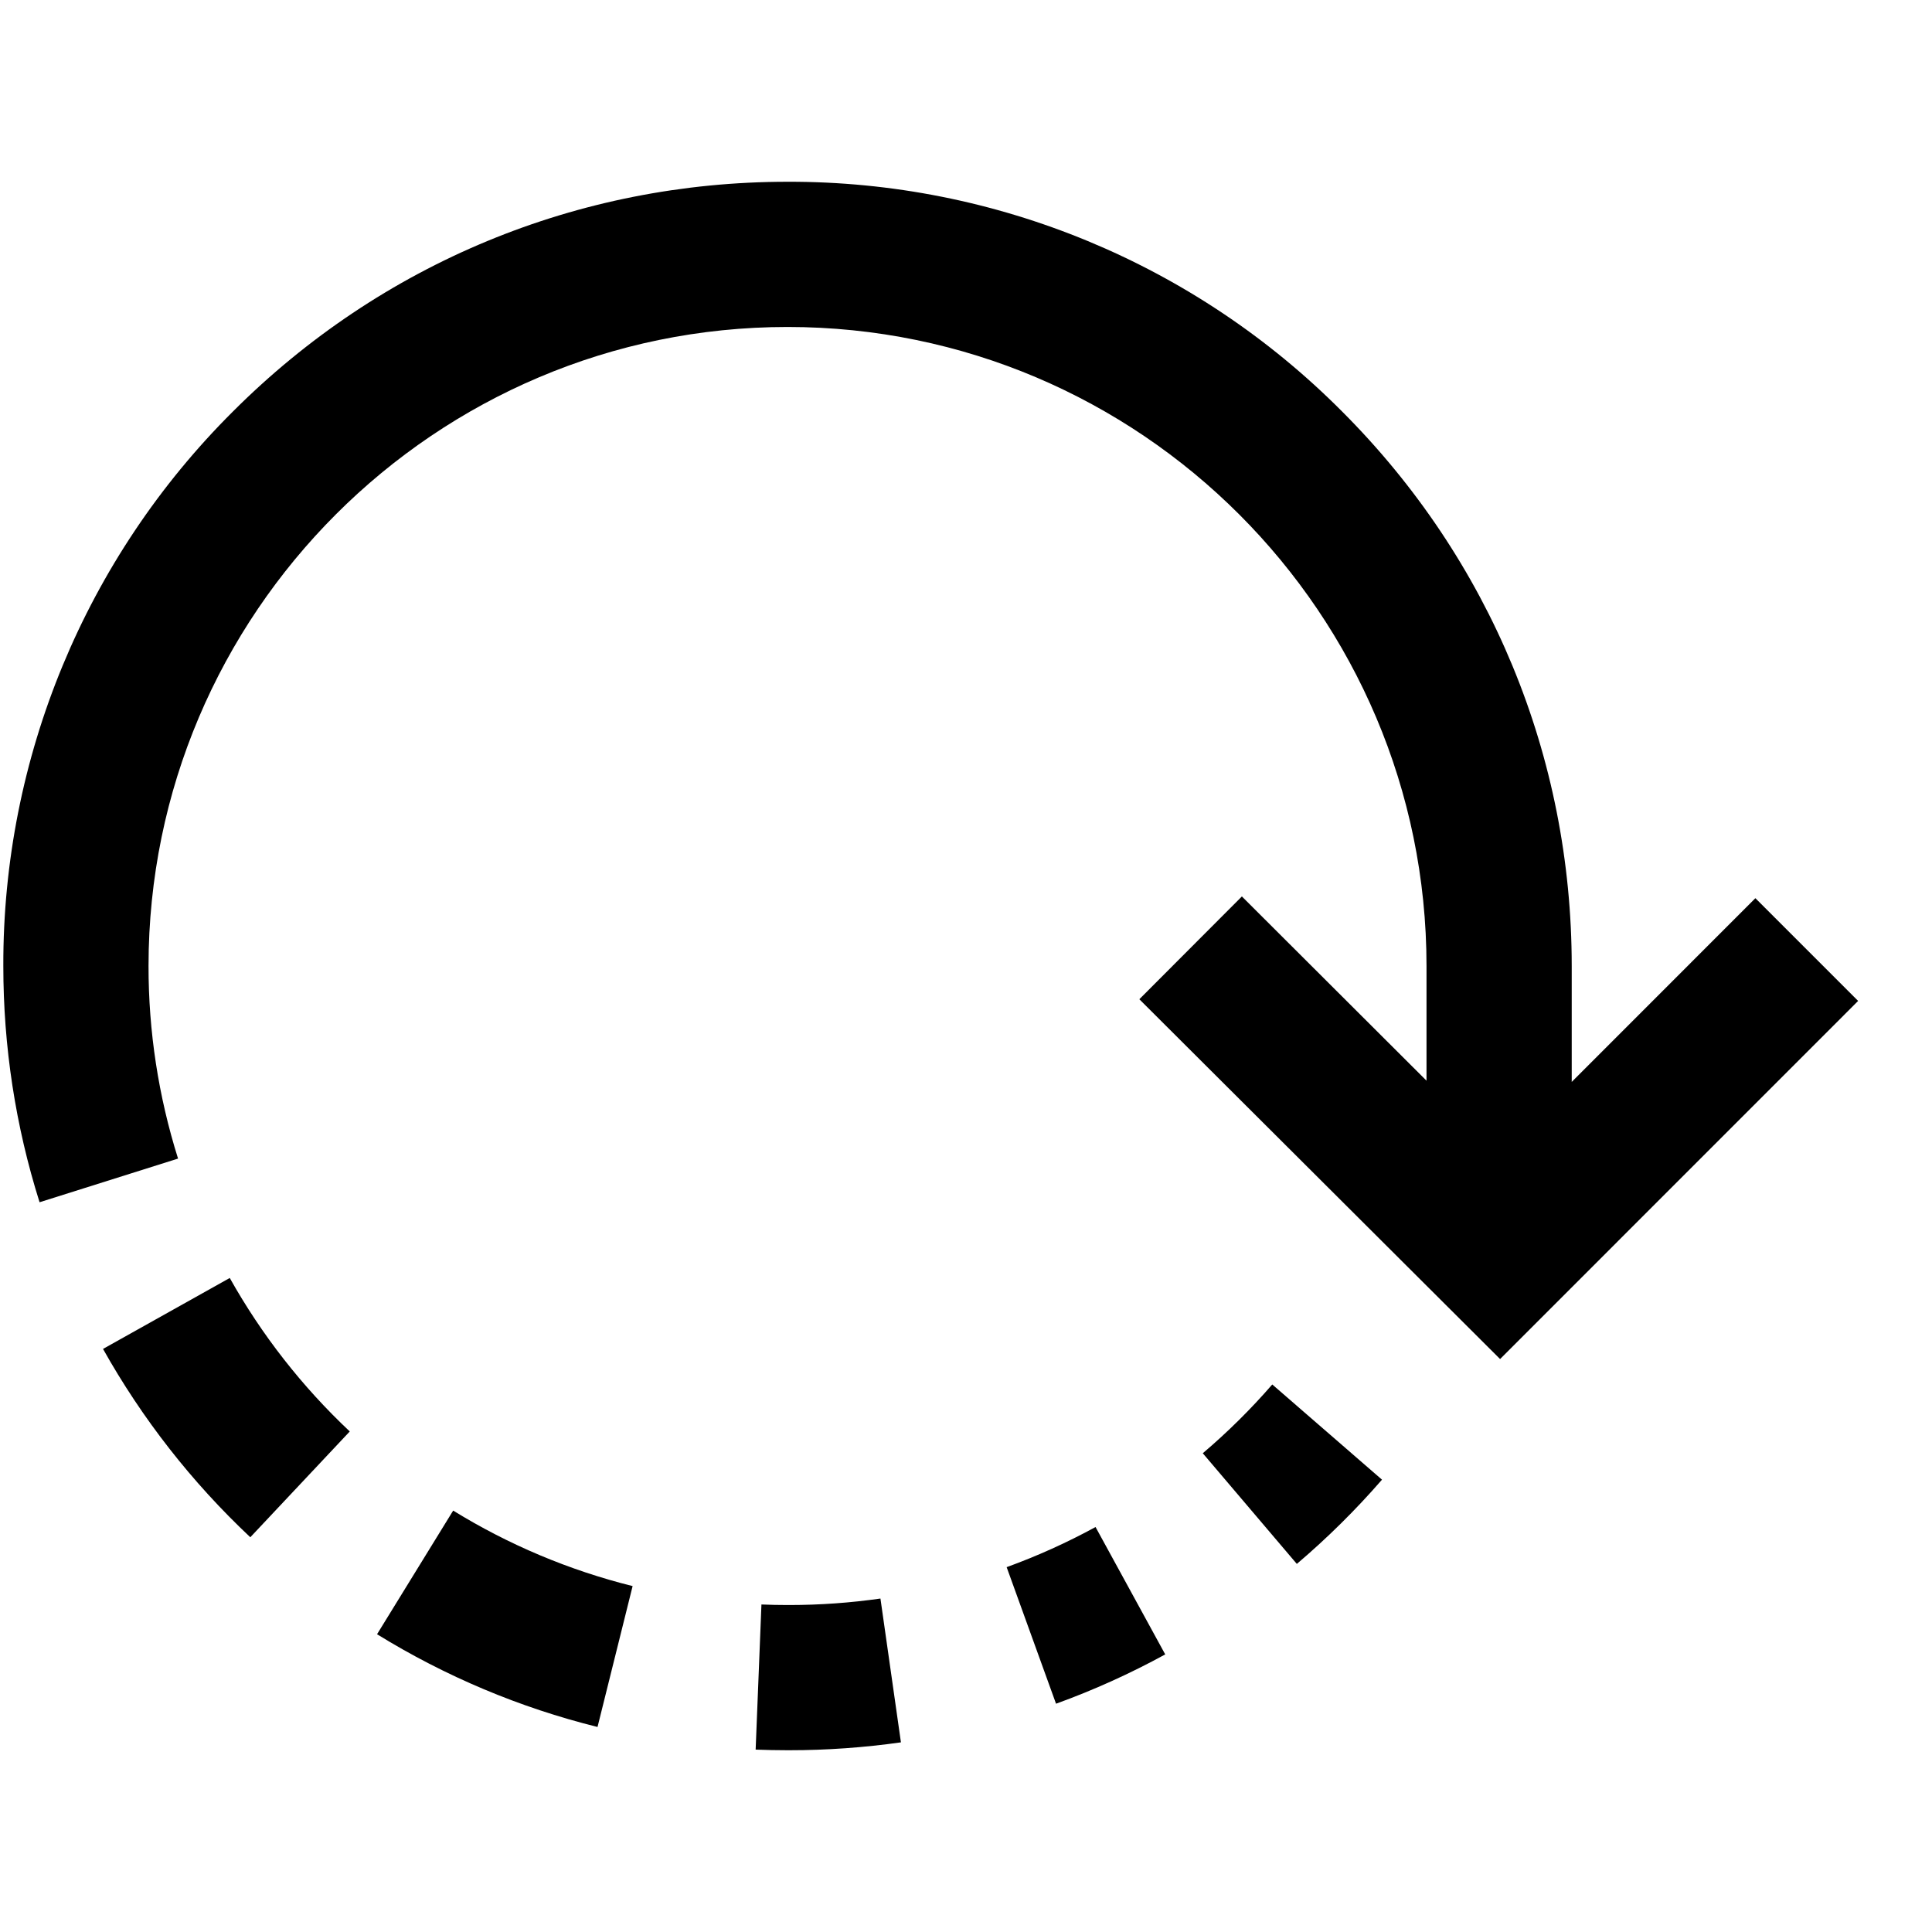
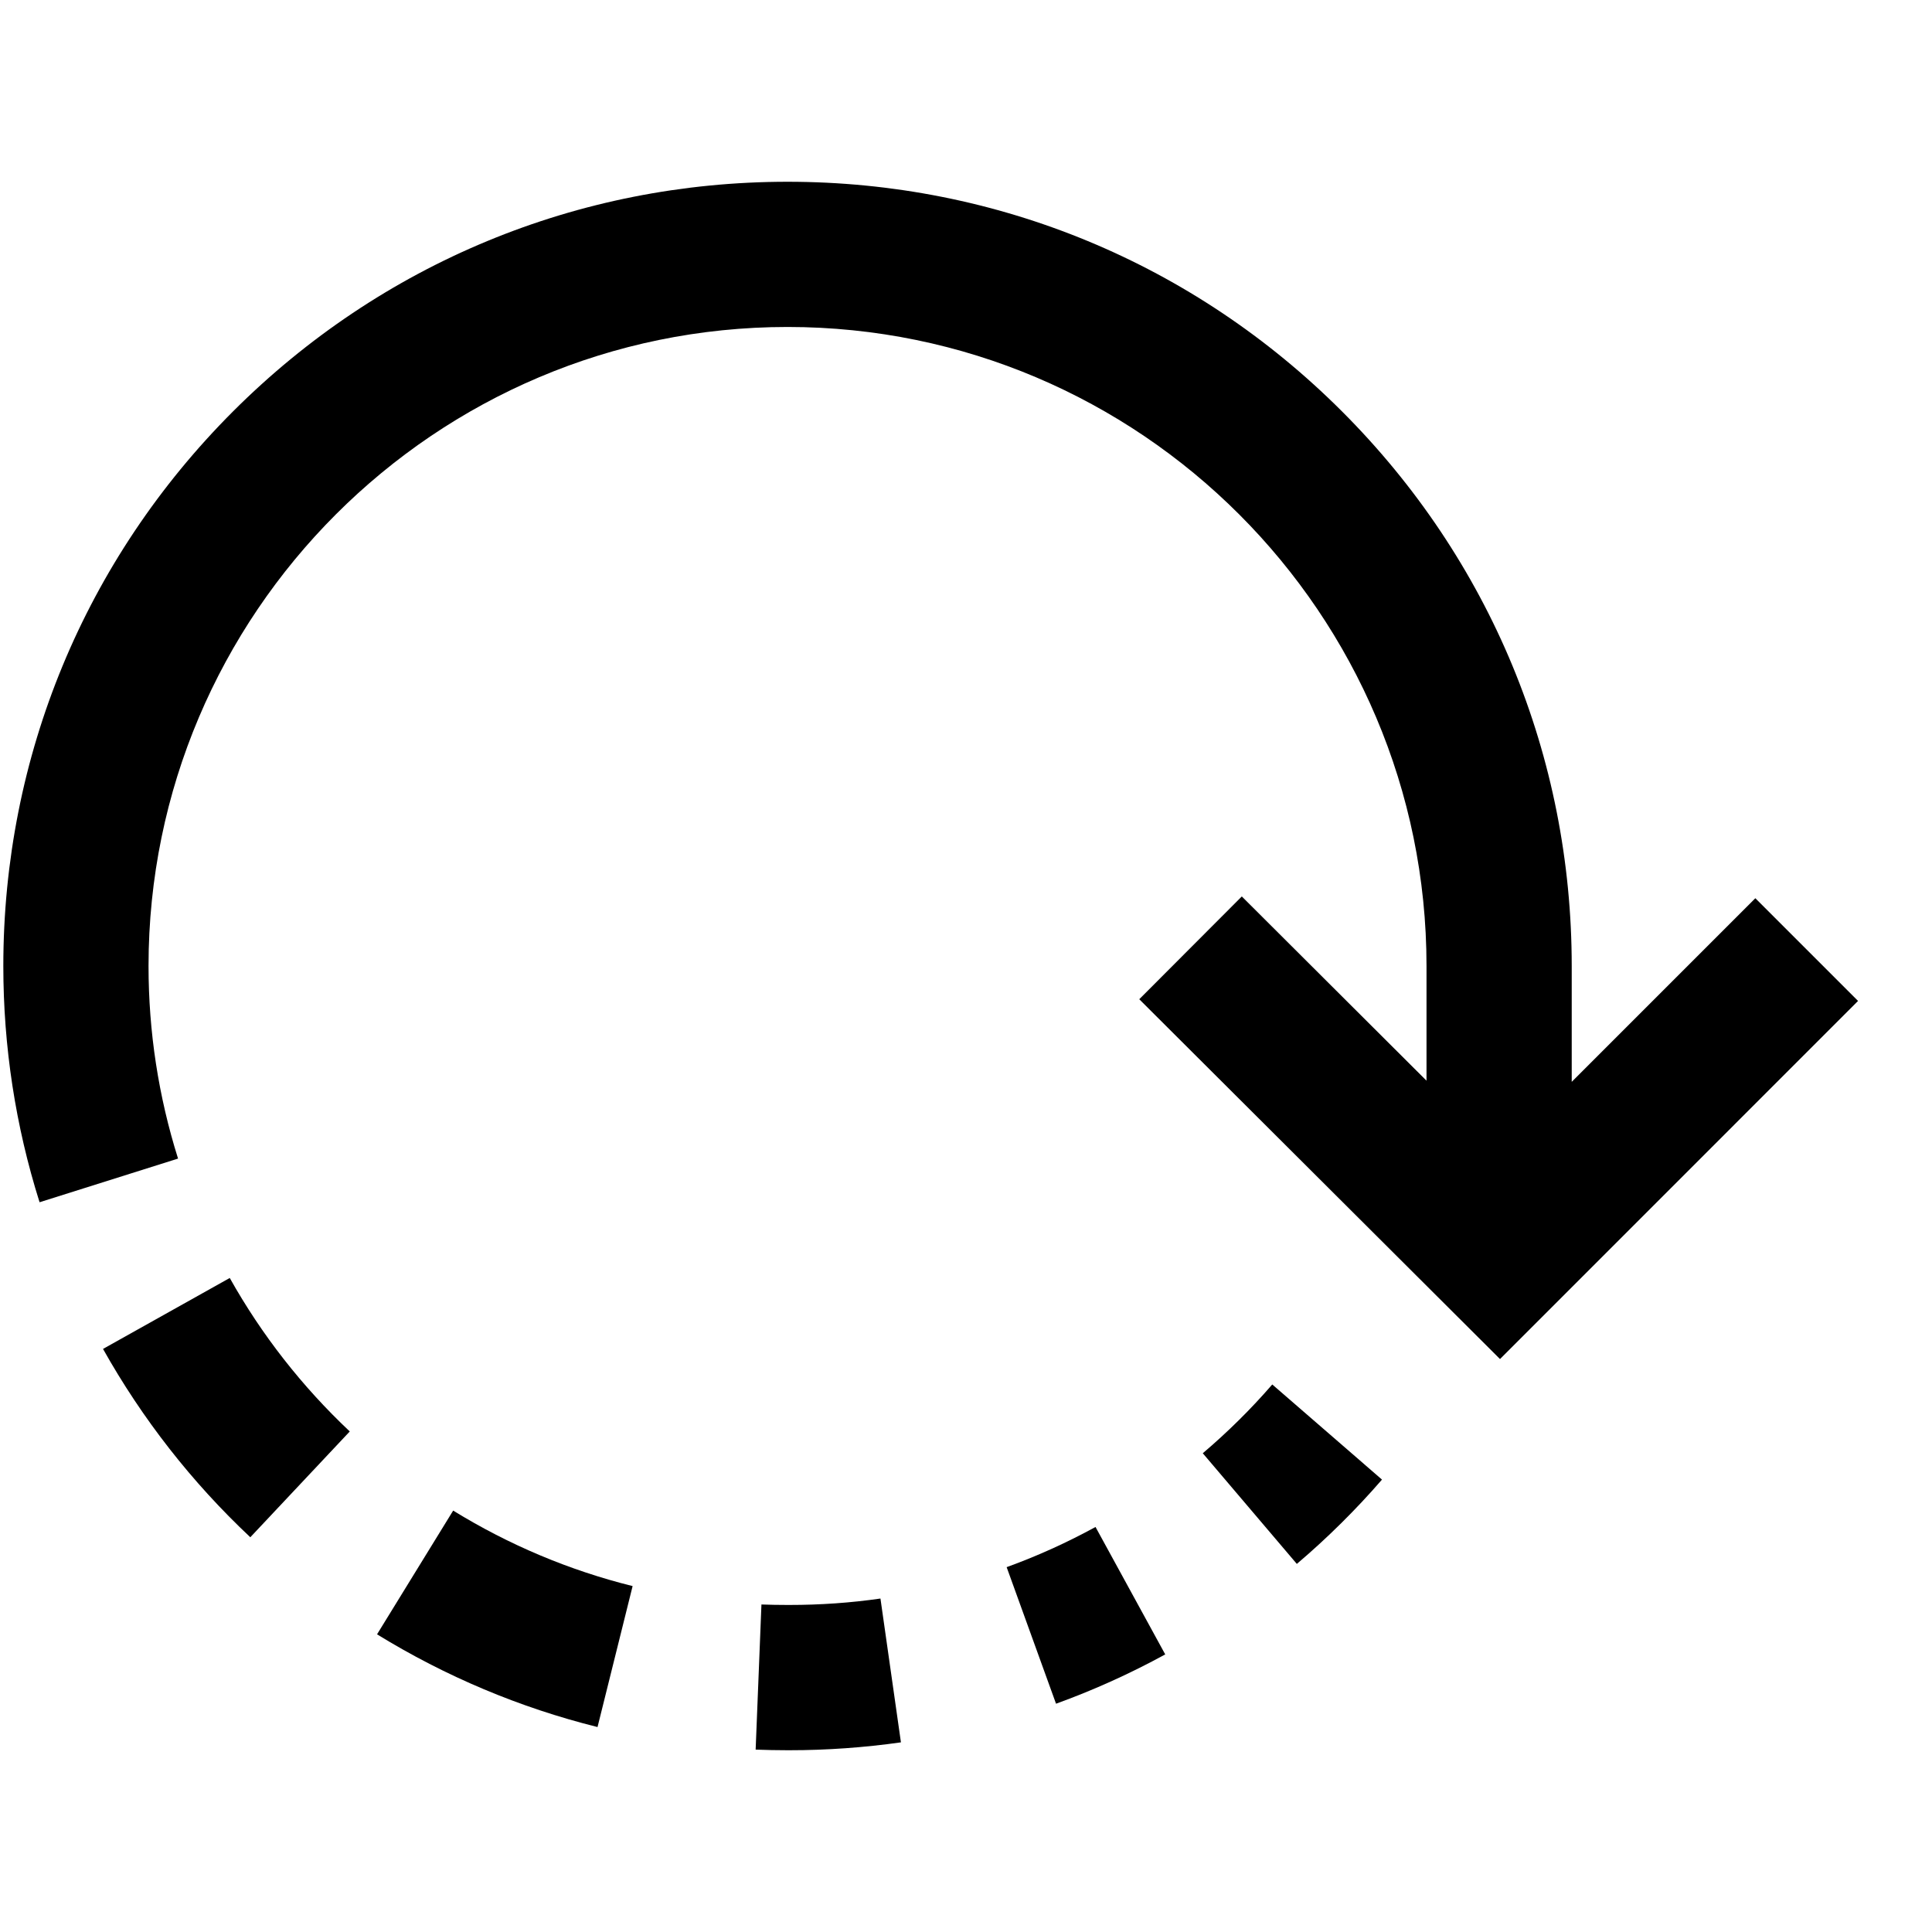
<svg xmlns="http://www.w3.org/2000/svg" width="25" height="25" viewBox="0 0 25 25">
  <g clip-path="url(#clip0)">
-     <path d="M2.973 16.537l-1.64.918a10.17 10.17 0 001.906 2.437l1.287-1.369a8.294 8.294 0 01-1.553-1.986zm2.891 3.01l-.985 1.6c.886.546 1.846.95 2.853 1.2l.454-1.823a8.21 8.21 0 01-2.322-.977zm5.529 1.138a8.37 8.37 0 01-1.178.084h-.024a8.44 8.44 0 01-.338-.007l-.075 1.878c.136.005.275.008.413.008h.024c.483 0 .969-.035 1.443-.102l-.265-1.86zm2.783-.925a8.414 8.414 0 01-1.15.519l.639 1.767c.484-.175.96-.39 1.413-.638l-.902-1.649zm2.287-1.845a8.337 8.337 0 01-.899.89l1.217 1.432a10.31 10.31 0 001.102-1.09l-1.42-1.232zm6.251-6.292L20.338 14v-1.5c0-2.71-1.055-5.259-2.972-7.176a10.081 10.081 0 00-7.175-2.972c-2.71 0-5.26 1.056-7.176 2.972A10.081 10.081 0 00.043 12.5c0 1.043.158 2.072.469 3.057l1.792-.565a8.267 8.267 0 01-.382-2.492c0-4.56 3.71-8.269 8.269-8.269s8.268 3.71 8.268 8.269v1.484L16.07 11.6l-1.327 1.33 4.668 4.656 4.633-4.634-1.329-1.329z" />
+     <path d="M2.973 16.537L1.333 17.455C1.841 18.36 2.481 19.18 3.239 19.892L4.526 18.523C3.909 17.942 3.386 17.274 2.973 16.537Z" />
+     <path d="M5.864 19.547L4.879 21.148C5.765 21.693 6.725 22.097 7.732 22.348L8.186 20.524C7.366 20.32 6.585 19.991 5.864 19.547Z" />
+     <path d="M11.393 20.685C11.006 20.741 10.61 20.768 10.215 20.768C10.215 20.768 10.214 20.768 10.214 20.768H10.191C10.079 20.768 9.965 20.766 9.853 20.762L9.778 22.64C9.914 22.645 10.053 22.648 10.191 22.648H10.214C10.215 22.648 10.215 22.648 10.215 22.648C10.698 22.648 11.184 22.613 11.658 22.546L11.393 20.685Z" />
+     <path d="M14.176 19.759C13.807 19.961 13.42 20.136 13.026 20.279L13.665 22.046C14.149 21.871 14.625 21.656 15.078 21.408L14.176 19.759Z" />
+     <path d="M16.463 17.915C16.188 18.233 15.885 18.532 15.564 18.805L16.781 20.237C17.174 19.903 17.545 19.536 17.883 19.146L16.463 17.915Z" />
+     <path d="M22.714 11.623L20.338 13.999V12.5C20.338 9.789 19.283 7.241 17.366 5.324C15.45 3.408 12.901 2.352 10.191 2.352C7.48 2.352 4.932 3.408 3.015 5.324C1.099 7.241 0.043 9.789 0.043 12.5C0.043 13.543 0.201 14.572 0.512 15.557L2.304 14.992C2.051 14.189 1.922 13.351 1.922 12.5C1.922 7.941 5.631 4.231 10.191 4.231C14.75 4.231 18.459 7.941 18.459 12.5V13.984L16.069 11.6L14.742 12.93L19.41 17.586L24.043 12.952L22.714 11.623Z" />
  </g>
  <defs>
    <clipPath id="clip0">
-       <path transform="translate(.043 .5)" d="M0 0h24v24H0z" />
+       <rect width="24" height="24" transform="translate(0.0429688 0.5)" />
    </clipPath>
  </defs>
</svg>
